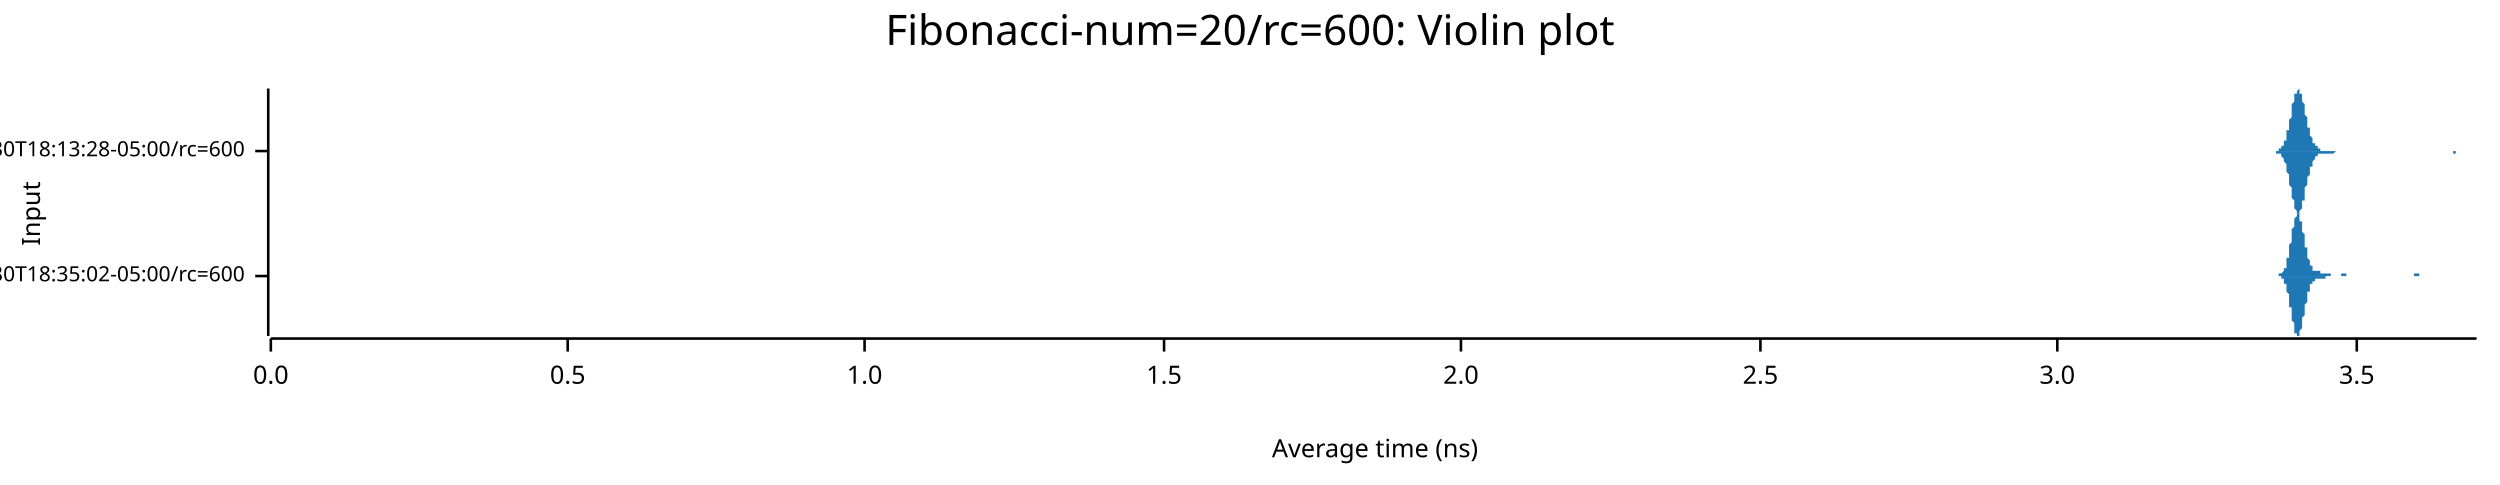
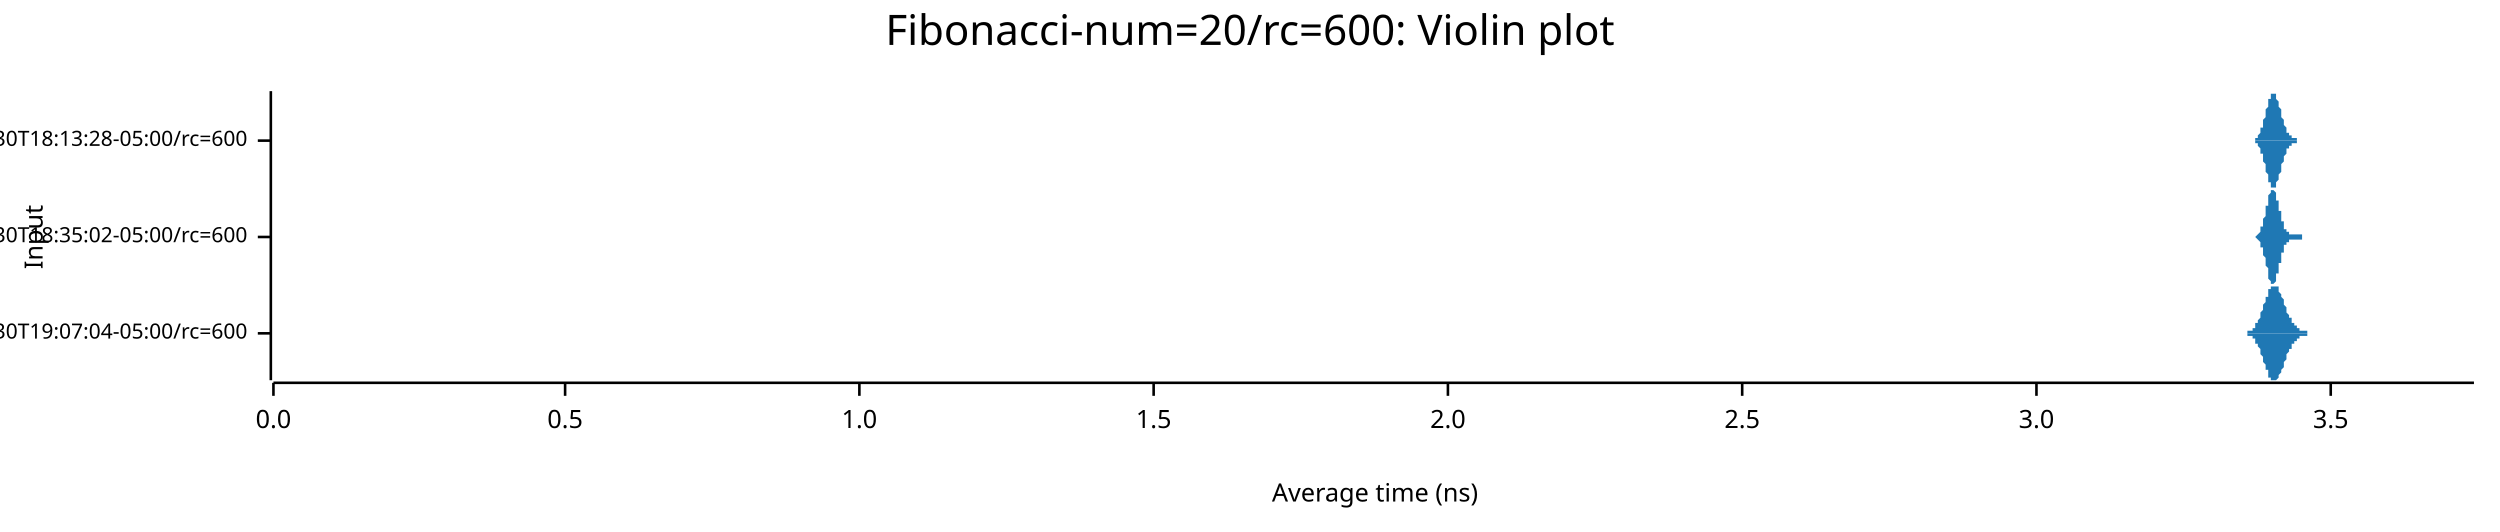
- <svg xmlns="http://www.w3.org/2000/svg" width="960" height="186" viewBox="0 0 960 186">
+ <svg xmlns="http://www.w3.org/2000/svg" width="960" height="204" viewBox="0 0 960 204">
  <text x="480" y="5" dy="0.76em" text-anchor="middle" font-family="sans-serif" font-size="16.129" opacity="1" fill="#000000">
Fibonacci-num=20/rc=600: Violin plot
</text>
-   <text x="8" y="82" dy="0.76em" text-anchor="middle" font-family="sans-serif" font-size="9.677" opacity="1" fill="#000000" transform="rotate(270, 8, 82)">
+   <text x="9" y="91" dy="0.76em" text-anchor="middle" font-family="sans-serif" font-size="9.677" opacity="1" fill="#000000" transform="rotate(270, 9, 91)">
Input
</text>
-   <text x="528" y="178" dy="-0.5ex" text-anchor="middle" font-family="sans-serif" font-size="9.677" opacity="1" fill="#000000">
+   <text x="528" y="195" dy="-0.5ex" text-anchor="middle" font-family="sans-serif" font-size="9.677" opacity="1" fill="#000000">
Average time (ns)
</text>
-   <polyline fill="none" opacity="1" stroke="#000000" stroke-width="1" points="103,34 103,129 " />
-   <text x="94" y="106" dy="0.5ex" text-anchor="end" font-family="sans-serif" font-size="8.065" opacity="1" fill="#000000">
+   <polyline fill="none" opacity="1" stroke="#000000" stroke-width="1" points="104,35 104,146 " />
+   <text x="95" y="128" dy="0.5ex" text-anchor="end" font-family="sans-serif" font-size="8.065" opacity="1" fill="#000000">
+ Fibonacci-num=20/28db40f-2024-01-30T19:07:04-05:00/rc=600
+ </text>
+   <polyline fill="none" opacity="1" stroke="#000000" stroke-width="1" points="99,128 104,128 " />
+   <text x="95" y="91" dy="0.5ex" text-anchor="end" font-family="sans-serif" font-size="8.065" opacity="1" fill="#000000">
Fibonacci-num=20/15afeae-2024-01-30T18:35:02-05:00/rc=600
</text>
-   <polyline fill="none" opacity="1" stroke="#000000" stroke-width="1" points="98,106 103,106 " />
-   <text x="94" y="58" dy="0.5ex" text-anchor="end" font-family="sans-serif" font-size="8.065" opacity="1" fill="#000000">
+   <polyline fill="none" opacity="1" stroke="#000000" stroke-width="1" points="99,91 104,91 " />
+   <text x="95" y="54" dy="0.5ex" text-anchor="end" font-family="sans-serif" font-size="8.065" opacity="1" fill="#000000">
Fibonacci-num=20/d8e8ea3-2024-01-30T18:13:28-05:00/rc=600
</text>
-   <polyline fill="none" opacity="1" stroke="#000000" stroke-width="1" points="98,58 103,58 " />
-   <polyline fill="none" opacity="1" stroke="#000000" stroke-width="1" points="104,130 951,130 " />
-   <text x="104" y="140" dy="0.76em" text-anchor="middle" font-family="sans-serif" font-size="9.677" opacity="1" fill="#000000">
+   <polyline fill="none" opacity="1" stroke="#000000" stroke-width="1" points="99,54 104,54 " />
+   <polyline fill="none" opacity="1" stroke="#000000" stroke-width="1" points="105,147 950,147 " />
+   <text x="105" y="157" dy="0.76em" text-anchor="middle" font-family="sans-serif" font-size="9.677" opacity="1" fill="#000000">
0.0
</text>
-   <polyline fill="none" opacity="1" stroke="#000000" stroke-width="1" points="104,130 104,135 " />
-   <text x="218" y="140" dy="0.76em" text-anchor="middle" font-family="sans-serif" font-size="9.677" opacity="1" fill="#000000">
+   <polyline fill="none" opacity="1" stroke="#000000" stroke-width="1" points="105,147 105,152 " />
+   <text x="217" y="157" dy="0.76em" text-anchor="middle" font-family="sans-serif" font-size="9.677" opacity="1" fill="#000000">
0.5
</text>
-   <polyline fill="none" opacity="1" stroke="#000000" stroke-width="1" points="218,130 218,135 " />
-   <text x="332" y="140" dy="0.76em" text-anchor="middle" font-family="sans-serif" font-size="9.677" opacity="1" fill="#000000">
+   <polyline fill="none" opacity="1" stroke="#000000" stroke-width="1" points="217,147 217,152 " />
+   <text x="330" y="157" dy="0.76em" text-anchor="middle" font-family="sans-serif" font-size="9.677" opacity="1" fill="#000000">
1.0
</text>
-   <polyline fill="none" opacity="1" stroke="#000000" stroke-width="1" points="332,130 332,135 " />
-   <text x="447" y="140" dy="0.76em" text-anchor="middle" font-family="sans-serif" font-size="9.677" opacity="1" fill="#000000">
+   <polyline fill="none" opacity="1" stroke="#000000" stroke-width="1" points="330,147 330,152 " />
+   <text x="443" y="157" dy="0.76em" text-anchor="middle" font-family="sans-serif" font-size="9.677" opacity="1" fill="#000000">
1.5
</text>
-   <polyline fill="none" opacity="1" stroke="#000000" stroke-width="1" points="447,130 447,135 " />
-   <text x="561" y="140" dy="0.76em" text-anchor="middle" font-family="sans-serif" font-size="9.677" opacity="1" fill="#000000">
+   <polyline fill="none" opacity="1" stroke="#000000" stroke-width="1" points="443,147 443,152 " />
+   <text x="556" y="157" dy="0.76em" text-anchor="middle" font-family="sans-serif" font-size="9.677" opacity="1" fill="#000000">
2.0
</text>
-   <polyline fill="none" opacity="1" stroke="#000000" stroke-width="1" points="561,130 561,135 " />
-   <text x="676" y="140" dy="0.76em" text-anchor="middle" font-family="sans-serif" font-size="9.677" opacity="1" fill="#000000">
+   <polyline fill="none" opacity="1" stroke="#000000" stroke-width="1" points="556,147 556,152 " />
+   <text x="669" y="157" dy="0.76em" text-anchor="middle" font-family="sans-serif" font-size="9.677" opacity="1" fill="#000000">
2.5
</text>
-   <polyline fill="none" opacity="1" stroke="#000000" stroke-width="1" points="676,130 676,135 " />
-   <text x="790" y="140" dy="0.76em" text-anchor="middle" font-family="sans-serif" font-size="9.677" opacity="1" fill="#000000">
+   <polyline fill="none" opacity="1" stroke="#000000" stroke-width="1" points="669,147 669,152 " />
+   <text x="782" y="157" dy="0.76em" text-anchor="middle" font-family="sans-serif" font-size="9.677" opacity="1" fill="#000000">
3.0
</text>
-   <polyline fill="none" opacity="1" stroke="#000000" stroke-width="1" points="790,130 790,135 " />
-   <text x="905" y="140" dy="0.76em" text-anchor="middle" font-family="sans-serif" font-size="9.677" opacity="1" fill="#000000">
+   <polyline fill="none" opacity="1" stroke="#000000" stroke-width="1" points="782,147 782,152 " />
+   <text x="895" y="157" dy="0.76em" text-anchor="middle" font-family="sans-serif" font-size="9.677" opacity="1" fill="#000000">
3.5
</text>
-   <polyline fill="none" opacity="1" stroke="#000000" stroke-width="1" points="905,130 905,135 " />
-   <polygon opacity="1" fill="#1F78B4" points="874,106 874,106 874,106 874,106 874,106 874,106 875,106 875,106 875,106 875,106 875,106 875,105 875,105 875,105 876,105 876,105 876,105 876,105 876,105 876,105 876,105 876,105 877,104 877,104 877,104 877,104 877,104 877,103 877,103 877,103 878,103 878,102 878,102 878,101 878,101 878,101 878,100 878,100 878,99 879,99 879,98 879,97 879,97 879,96 879,95 879,95 879,94 880,93 880,92 880,92 880,91 880,90 880,90 880,89 880,88 881,87 881,87 881,86 881,86 881,85 881,84 881,84 881,84 882,83 882,83 882,83 882,82 882,82 882,82 882,82 882,82 882,82 883,82 883,82 883,83 883,83 883,83 883,84 883,84 883,85 884,85 884,86 884,86 884,87 884,87 884,88 884,89 884,89 885,90 885,91 885,92 885,92 885,93 885,94 885,94 885,95 886,95 886,96 886,97 886,97 886,98 886,98 886,99 886,99 887,100 887,100 887,100 887,101 887,101 887,101 887,102 887,102 887,102 888,102 888,103 888,103 888,103 888,103 888,103 888,103 888,104 889,104 889,104 889,104 889,104 889,104 889,104 889,104 889,104 890,104 890,104 890,104 890,104 890,104 890,104 890,104 890,104 891,104 891,104 891,104 891,104 891,104 891,105 891,105 891,105 891,105 892,105 892,105 892,105 892,105 892,105 892,105 892,105 892,105 893,105 893,105 893,105 893,105 893,105 893,105 893,105 893,105 894,105 894,105 894,105 894,105 894,105 894,105 894,105 894,105 895,105 895,105 895,105 895,105 895,105 895,105 895,106 895,106 896,106 896,106 896,106 896,106 896,106 896,106 896,106 896,106 896,106 897,106 897,106 897,106 897,106 897,106 897,106 897,106 897,106 898,106 898,106 898,106 898,106 898,106 898,106 898,106 898,106 899,106 899,106 899,106 899,105 899,105 899,105 899,105 899,105 900,105 900,105 900,105 900,105 900,105 900,105 900,105 900,105 900,105 901,105 901,105 901,105 901,105 901,105 901,106 901,106 901,106 902,106 902,106 902,106 902,106 902,106 902,106 902,106 902,106 903,106 903,106 903,106 903,106 903,106 903,106 903,106 903,106 904,106 904,106 904,106 904,106 904,106 904,106 904,106 904,106 904,106 905,106 905,106 905,106 905,106 905,106 905,106 905,106 905,106 906,106 906,106 906,106 906,106 906,106 906,106 906,106 906,106 907,106 907,106 907,106 907,106 907,106 907,106 907,106 907,106 908,106 908,106 908,106 908,106 908,106 908,106 908,106 908,106 909,106 909,106 909,106 909,106 909,106 909,106 909,106 909,106 909,106 910,106 910,106 910,106 910,106 910,106 910,106 910,106 910,106 911,106 911,106 911,106 911,106 911,106 911,106 911,106 911,106 912,106 912,106 912,106 912,106 912,106 912,106 912,106 912,106 913,106 913,106 913,106 913,106 913,106 913,106 913,106 913,106 913,106 914,106 914,106 914,106 914,106 914,106 914,106 914,106 914,106 915,106 915,106 915,106 915,106 915,106 915,106 915,106 915,106 916,106 916,106 916,106 916,106 916,106 916,106 916,106 916,106 917,106 917,106 917,106 917,106 917,106 917,106 917,106 917,106 917,106 918,106 918,106 918,106 918,106 918,106 918,106 918,106 918,106 919,106 919,106 919,106 919,106 919,106 919,106 919,106 919,106 920,106 920,106 920,106 920,106 920,106 920,106 920,106 920,106 921,106 921,106 921,106 921,106 921,106 921,106 921,106 921,106 922,106 922,106 922,106 922,106 922,106 922,106 922,106 922,106 922,106 923,106 923,106 923,106 923,106 923,106 923,106 923,106 923,106 924,106 924,106 924,106 924,106 924,106 924,106 924,106 924,106 925,106 925,106 925,106 925,106 925,106 925,106 925,106 925,106 926,106 926,106 926,106 926,106 926,106 926,106 926,106 926,106 926,106 927,106 927,106 927,105 927,105 927,105 927,105 927,105 927,105 928,105 928,105 928,105 928,105 928,105 928,105 928,105 928,105 929,105 929,105 929,105 929,105 929,106 929,106 929,106 929,106 930,106 930,106 930,106 930,106 930,106 930,106 930,106 930,106 930,106 931,106 931,106 931,106 931,106 931,106 931,106 931,106 931,106 932,106 932,106 932,106 932,106 932,106 932,106 932,106 932,106 933,106 933,106 933,106 933,106 933,106 933,106 933,106 933,106 934,106 934,106 934,106 934,106 934,106 934,106 934,106 934,106 935,106 935,106 874,106 " />
-   <polygon opacity="1" fill="#1F78B4" points="874,106 874,106 874,106 874,106 874,106 874,106 875,106 875,106 875,106 875,106 875,106 875,106 875,106 875,106 876,106 876,106 876,106 876,106 876,106 876,107 876,107 876,107 877,107 877,107 877,107 877,108 877,108 877,108 877,108 877,109 878,109 878,109 878,110 878,110 878,110 878,111 878,111 878,112 878,112 879,113 879,114 879,114 879,115 879,115 879,116 879,117 879,118 880,118 880,119 880,120 880,121 880,121 880,122 880,123 880,123 881,124 881,125 881,125 881,126 881,127 881,127 881,128 881,128 882,128 882,129 882,129 882,129 882,129 882,129 882,129 882,129 882,129 883,129 883,129 883,129 883,129 883,128 883,128 883,127 883,127 884,126 884,126 884,125 884,125 884,124 884,123 884,123 884,122 885,121 885,121 885,120 885,119 885,119 885,118 885,117 885,117 886,116 886,115 886,115 886,114 886,114 886,113 886,113 886,112 887,112 887,111 887,111 887,111 887,110 887,110 887,110 887,110 887,109 888,109 888,109 888,109 888,108 888,108 888,108 888,108 888,108 889,108 889,108 889,108 889,108 889,108 889,107 889,107 889,107 890,107 890,107 890,107 890,107 890,107 890,107 890,107 890,107 891,107 891,107 891,107 891,107 891,107 891,107 891,107 891,107 891,107 892,107 892,107 892,107 892,107 892,107 892,107 892,107 892,107 893,107 893,107 893,107 893,107 893,106 893,106 893,106 893,106 894,106 894,106 894,106 894,106 894,106 894,106 894,106 894,106 895,106 895,106 895,106 895,106 895,106 895,106 895,106 895,106 896,106 896,106 896,106 896,106 896,106 896,106 896,106 896,106 896,106 897,106 897,106 897,106 897,106 897,106 897,106 897,106 897,106 898,106 898,106 898,106 898,106 898,106 898,106 898,106 898,106 899,106 899,106 899,106 899,106 899,106 899,106 899,106 899,106 900,106 900,106 900,106 900,106 900,106 900,106 900,106 900,106 900,106 901,106 901,106 901,106 901,106 901,106 901,106 901,106 901,106 902,106 902,106 902,106 902,106 902,106 902,106 902,106 902,106 903,106 903,106 903,106 903,106 903,106 903,106 903,106 903,106 904,106 904,106 904,106 904,106 904,106 904,106 904,106 904,106 904,106 905,106 905,106 905,106 905,106 905,106 905,106 905,106 905,106 906,106 906,106 906,106 906,106 906,106 906,106 906,106 906,106 907,106 907,106 907,106 907,106 907,106 907,106 907,106 907,106 908,106 908,106 908,106 908,106 908,106 908,106 908,106 908,106 909,106 909,106 909,106 909,106 909,106 909,106 909,106 909,106 909,106 910,106 910,106 910,106 910,106 910,106 910,106 910,106 910,106 911,106 911,106 911,106 911,106 911,106 911,106 911,106 911,106 912,106 912,106 912,106 912,106 912,106 912,106 912,106 912,106 913,106 913,106 913,106 913,106 913,106 913,106 913,106 913,106 913,106 914,106 914,106 914,106 914,106 914,106 914,106 914,106 914,106 915,106 915,106 915,106 915,106 915,106 915,106 915,106 915,106 916,106 916,106 916,106 916,106 916,106 916,106 916,106 916,106 917,106 917,106 917,106 917,106 917,106 917,106 917,106 917,106 917,106 918,106 918,106 918,106 918,106 918,106 918,106 918,106 918,106 919,106 919,106 919,106 919,106 919,106 919,106 919,106 919,106 920,106 920,106 920,106 920,106 920,106 920,106 920,106 920,106 921,106 921,106 921,106 921,106 921,106 921,106 921,106 921,106 922,106 922,106 922,106 922,106 922,106 922,106 922,106 922,106 922,106 923,106 923,106 923,106 923,106 923,106 923,106 923,106 923,106 924,106 924,106 924,106 924,106 924,106 924,106 924,106 924,106 925,106 925,106 925,106 925,106 925,106 925,106 925,106 925,106 926,106 926,106 926,106 926,106 926,106 926,106 926,106 926,106 926,106 927,106 927,106 927,106 927,106 927,106 927,106 927,106 927,106 928,106 928,106 928,106 928,106 928,106 928,106 928,106 928,106 929,106 929,106 929,106 929,106 929,106 929,106 929,106 929,106 930,106 930,106 930,106 930,106 930,106 930,106 930,106 930,106 930,106 931,106 931,106 931,106 931,106 931,106 931,106 931,106 931,106 932,106 932,106 932,106 932,106 932,106 932,106 932,106 932,106 933,106 933,106 933,106 933,106 933,106 933,106 933,106 933,106 934,106 934,106 934,106 934,106 934,106 934,106 934,106 934,106 935,106 935,106 874,106 " />
-   <polygon opacity="1" fill="#1F78B4" points="872,58 872,58 873,58 873,58 873,58 873,58 873,58 873,58 874,58 874,58 874,58 874,58 874,58 874,58 875,58 875,58 875,58 875,58 875,58 875,57 875,57 876,57 876,57 876,57 876,57 876,56 876,56 877,56 877,56 877,55 877,55 877,55 877,54 878,54 878,53 878,53 878,52 878,52 878,51 878,50 879,50 879,49 879,48 879,47 879,47 879,46 880,45 880,44 880,43 880,42 880,42 880,41 880,40 881,39 881,39 881,38 881,37 881,37 881,36 882,36 882,35 882,35 882,35 882,35 882,35 883,34 883,35 883,35 883,35 883,35 883,35 883,36 884,36 884,37 884,37 884,38 884,38 884,39 885,40 885,41 885,41 885,42 885,43 885,44 885,44 886,45 886,46 886,47 886,47 886,48 886,49 887,49 887,50 887,51 887,51 887,52 887,52 888,53 888,53 888,53 888,54 888,54 888,55 888,55 889,55 889,55 889,56 889,56 889,56 889,56 890,56 890,57 890,57 890,57 890,57 890,57 891,57 891,57 891,57 891,57 891,57 891,58 891,58 892,58 892,58 892,58 892,58 892,58 892,58 893,58 893,58 893,58 893,58 893,58 893,58 893,58 894,58 894,58 894,58 894,58 894,58 894,58 895,58 895,58 895,58 895,58 895,58 895,58 896,58 896,58 896,58 896,58 896,58 896,58 896,58 897,58 897,58 897,58 897,58 897,58 897,58 898,58 898,58 898,58 898,58 898,58 898,58 898,58 899,58 899,58 899,58 899,58 899,58 899,58 900,58 900,58 900,58 900,58 900,58 900,58 901,58 901,58 901,58 901,58 901,58 901,58 901,58 902,58 902,58 902,58 902,58 902,58 902,58 903,58 903,58 903,58 903,58 903,58 903,58 904,58 904,58 904,58 904,58 904,58 904,58 904,58 905,58 905,58 905,58 905,58 905,58 905,58 906,58 906,58 906,58 906,58 906,58 906,58 906,58 907,58 907,58 907,58 907,58 907,58 907,58 908,58 908,58 908,58 908,58 908,58 908,58 909,58 909,58 909,58 909,58 909,58 909,58 909,58 910,58 910,58 910,58 910,58 910,58 910,58 911,58 911,58 911,58 911,58 911,58 911,58 911,58 912,58 912,58 912,58 912,58 912,58 912,58 913,58 913,58 913,58 913,58 913,58 913,58 914,58 914,58 914,58 914,58 914,58 914,58 914,58 915,58 915,58 915,58 915,58 915,58 915,58 916,58 916,58 916,58 916,58 916,58 916,58 917,58 917,58 917,58 917,58 917,58 917,58 917,58 918,58 918,58 918,58 918,58 918,58 918,58 919,58 919,58 919,58 919,58 919,58 919,58 919,58 920,58 920,58 920,58 920,58 920,58 920,58 921,58 921,58 921,58 921,58 921,58 921,58 922,58 922,58 922,58 922,58 922,58 922,58 922,58 923,58 923,58 923,58 923,58 923,58 923,58 924,58 924,58 924,58 924,58 924,58 924,58 924,58 925,58 925,58 925,58 925,58 925,58 925,58 926,58 926,58 926,58 926,58 926,58 926,58 927,58 927,58 927,58 927,58 927,58 927,58 927,58 928,58 928,58 928,58 928,58 928,58 928,58 929,58 929,58 929,58 929,58 929,58 929,58 930,58 930,58 930,58 930,58 930,58 930,58 930,58 931,58 931,58 931,58 931,58 931,58 931,58 932,58 932,58 932,58 932,58 932,58 932,58 932,58 933,58 933,58 933,58 933,58 933,58 933,58 934,58 934,58 934,58 934,58 934,58 934,58 935,58 935,58 935,58 935,58 935,58 935,58 935,58 936,58 936,58 936,58 936,58 936,58 936,58 937,58 937,58 937,58 937,58 937,58 937,58 938,58 938,58 938,58 938,58 938,58 938,58 938,58 939,58 939,58 939,58 939,58 939,58 939,58 940,58 940,58 940,58 940,58 940,58 940,58 940,58 941,58 941,58 941,58 941,58 941,58 941,58 942,58 942,58 942,58 942,58 942,58 942,58 943,58 943,58 943,58 943,58 943,58 943,58 943,58 944,58 944,58 944,58 944,58 944,58 944,58 945,58 945,58 945,58 945,58 945,58 945,58 945,58 946,58 946,58 946,58 946,58 946,58 946,58 947,58 947,58 947,58 947,58 947,58 947,58 948,58 948,58 948,58 948,58 948,58 948,58 948,58 949,58 949,58 949,58 949,58 949,58 949,58 950,58 950,58 950,58 950,58 950,58 950,58 951,58 951,58 872,58 " />
-   <polygon opacity="1" fill="#1F78B4" points="872,58 872,58 873,58 873,58 873,58 873,58 873,58 873,58 874,58 874,58 874,58 874,58 874,58 874,59 875,59 875,59 875,59 875,59 875,59 875,59 875,59 876,59 876,59 876,60 876,60 876,60 876,60 877,61 877,61 877,61 877,62 877,62 877,62 878,63 878,63 878,64 878,64 878,65 878,66 878,66 879,67 879,68 879,68 879,69 879,70 879,71 880,72 880,72 880,73 880,74 880,75 880,76 880,76 881,77 881,78 881,79 881,79 881,80 881,80 882,81 882,81 882,81 882,82 882,82 882,82 883,82 883,82 883,82 883,82 883,81 883,81 883,81 884,80 884,80 884,79 884,79 884,78 884,77 885,77 885,76 885,75 885,74 885,74 885,73 885,72 886,71 886,71 886,70 886,69 886,69 886,68 887,67 887,67 887,66 887,65 887,65 887,64 888,64 888,63 888,63 888,63 888,62 888,62 888,62 889,61 889,61 889,61 889,61 889,60 889,60 890,60 890,60 890,60 890,60 890,60 890,59 891,59 891,59 891,59 891,59 891,59 891,59 891,59 892,59 892,59 892,59 892,59 892,59 892,59 893,59 893,59 893,59 893,59 893,59 893,59 893,59 894,59 894,59 894,59 894,59 894,59 894,59 895,59 895,59 895,59 895,59 895,59 895,59 896,59 896,59 896,59 896,59 896,59 896,59 896,59 897,58 897,58 897,58 897,58 897,58 897,58 898,58 898,58 898,58 898,58 898,58 898,58 898,58 899,58 899,58 899,58 899,58 899,58 899,58 900,58 900,58 900,58 900,58 900,58 900,58 901,58 901,58 901,58 901,58 901,58 901,58 901,58 902,58 902,58 902,58 902,58 902,58 902,58 903,58 903,58 903,58 903,58 903,58 903,58 904,58 904,58 904,58 904,58 904,58 904,58 904,58 905,58 905,58 905,58 905,58 905,58 905,58 906,58 906,58 906,58 906,58 906,58 906,58 906,58 907,58 907,58 907,58 907,58 907,58 907,58 908,58 908,58 908,58 908,58 908,58 908,58 909,58 909,58 909,58 909,58 909,58 909,58 909,58 910,58 910,58 910,58 910,58 910,58 910,58 911,58 911,58 911,58 911,58 911,58 911,58 911,58 912,58 912,58 912,58 912,58 912,58 912,58 913,58 913,58 913,58 913,58 913,58 913,58 914,58 914,58 914,58 914,58 914,58 914,58 914,58 915,58 915,58 915,58 915,58 915,58 915,58 916,58 916,58 916,58 916,58 916,58 916,58 917,58 917,58 917,58 917,58 917,58 917,58 917,58 918,58 918,58 918,58 918,58 918,58 918,58 919,58 919,58 919,58 919,58 919,58 919,58 919,58 920,58 920,58 920,58 920,58 920,58 920,58 921,58 921,58 921,58 921,58 921,58 921,58 922,58 922,58 922,58 922,58 922,58 922,58 922,58 923,58 923,58 923,58 923,58 923,58 923,58 924,58 924,58 924,58 924,58 924,58 924,58 924,58 925,58 925,58 925,58 925,58 925,58 925,58 926,58 926,58 926,58 926,58 926,58 926,58 927,58 927,58 927,58 927,58 927,58 927,58 927,58 928,58 928,58 928,58 928,58 928,58 928,58 929,58 929,58 929,58 929,58 929,58 929,58 930,58 930,58 930,58 930,58 930,58 930,58 930,58 931,58 931,58 931,58 931,58 931,58 931,58 932,58 932,58 932,58 932,58 932,58 932,58 932,58 933,58 933,58 933,58 933,58 933,58 933,58 934,58 934,58 934,58 934,58 934,58 934,58 935,58 935,58 935,58 935,58 935,58 935,58 935,58 936,58 936,58 936,58 936,58 936,58 936,58 937,58 937,58 937,58 937,58 937,58 937,58 938,58 938,58 938,58 938,58 938,58 938,58 938,58 939,58 939,58 939,58 939,58 939,58 939,58 940,58 940,58 940,58 940,58 940,58 940,58 940,58 941,58 941,58 941,58 941,58 941,58 941,58 942,58 942,58 942,59 942,59 942,59 942,59 943,59 943,59 943,59 943,59 943,59 943,59 943,58 944,58 944,58 944,58 944,58 944,58 944,58 945,58 945,58 945,58 945,58 945,58 945,58 945,58 946,58 946,58 946,58 946,58 946,58 946,58 947,58 947,58 947,58 947,58 947,58 947,58 948,58 948,58 948,58 948,58 948,58 948,58 948,58 949,58 949,58 949,58 949,58 949,58 949,58 950,58 950,58 950,58 950,58 950,58 950,58 951,58 951,58 872,58 " />
+   <polyline fill="none" opacity="1" stroke="#000000" stroke-width="1" points="895,147 895,152 " />
+   <polygon opacity="1" fill="#1F78B4" points="860,128 860,128 860,128 860,128 861,128 861,128 861,128 861,128 861,128 861,128 862,128 862,128 862,128 862,128 862,128 862,128 863,128 863,128 863,128 863,127 863,127 864,127 864,127 864,127 864,127 864,127 864,127 865,127 865,127 865,126 865,126 865,126 866,126 866,125 866,125 866,125 866,125 866,124 867,124 867,124 867,123 867,123 867,123 868,122 868,122 868,121 868,121 868,120 868,120 869,119 869,119 869,118 869,118 869,117 869,117 870,116 870,116 870,115 870,115 870,114 871,114 871,113 871,113 871,112 871,112 871,111 872,111 872,111 872,110 872,110 872,110 873,110 873,110 873,110 873,110 873,109 873,110 874,110 874,110 874,110 874,110 874,110 875,110 875,111 875,111 875,111 875,112 875,112 876,113 876,113 876,113 876,114 876,114 877,115 877,115 877,116 877,116 877,117 877,117 878,118 878,118 878,119 878,119 878,120 878,120 879,121 879,121 879,121 879,122 879,122 880,122 880,123 880,123 880,123 880,124 880,124 881,124 881,124 881,125 881,125 881,125 882,125 882,126 882,126 882,126 882,126 882,126 883,126 883,126 883,126 883,127 883,127 884,127 884,127 884,127 884,127 884,127 884,127 885,127 885,127 885,127 885,127 885,127 885,127 886,127 886,128 886,128 886,128 886,128 887,128 887,128 887,128 887,128 887,128 887,128 888,128 888,128 888,128 888,128 888,128 889,128 889,128 889,128 889,128 889,128 889,128 890,128 890,128 890,128 890,128 890,128 891,128 891,128 891,128 891,128 891,128 891,128 892,128 892,128 892,128 892,128 892,128 893,128 893,128 893,128 893,128 893,128 893,128 894,128 894,128 894,128 894,128 894,128 894,128 895,128 895,128 895,128 895,128 895,128 896,128 896,128 896,128 896,128 896,128 896,128 897,128 897,128 897,128 897,128 897,128 898,128 898,128 898,128 898,128 898,128 898,128 899,128 899,128 899,128 899,128 899,128 900,128 900,128 900,128 900,128 900,128 900,128 901,128 901,128 901,128 901,128 901,128 901,128 902,128 902,128 902,128 902,128 902,128 903,128 903,128 903,128 903,128 903,128 903,128 904,128 904,128 904,128 904,128 904,128 905,128 905,128 905,128 905,128 905,128 905,128 906,128 906,128 906,128 906,128 906,128 907,128 907,128 907,128 907,128 907,128 907,128 908,128 908,128 908,128 908,128 908,128 909,128 909,128 909,128 909,128 909,128 909,128 910,128 910,128 910,128 910,128 910,128 910,128 911,128 911,128 911,128 911,128 911,128 912,128 912,128 912,128 912,128 912,128 912,128 913,128 913,128 913,128 913,128 913,128 914,128 914,128 914,128 914,128 914,128 914,128 915,128 915,128 915,128 915,128 915,128 916,128 916,128 916,128 916,128 916,128 916,128 917,128 917,128 917,128 917,128 917,128 918,128 918,128 918,128 918,128 918,128 918,128 919,128 919,128 919,128 919,128 919,128 919,128 920,128 920,128 920,128 920,128 920,128 921,128 921,128 921,128 921,128 921,128 921,128 922,128 922,128 922,128 922,128 922,128 923,128 923,128 923,128 923,128 923,128 923,128 924,128 924,128 924,128 924,128 924,128 925,128 925,128 925,128 925,128 925,128 925,128 926,128 926,128 926,128 926,128 926,128 926,128 927,128 927,128 927,128 927,128 927,128 928,128 928,128 928,128 928,128 928,128 928,128 929,128 929,128 929,128 929,128 929,128 930,128 930,128 930,128 930,128 930,128 930,128 931,128 931,128 931,128 931,128 931,128 932,128 932,128 932,128 932,128 932,128 932,128 933,128 933,128 933,128 933,128 933,128 934,128 934,128 934,128 934,128 934,128 934,128 935,128 935,128 935,128 935,128 935,128 935,128 936,128 936,128 936,128 936,128 936,128 937,128 937,128 937,128 937,128 937,128 937,128 938,128 938,128 938,128 938,128 938,128 939,128 939,128 939,128 939,128 939,128 939,128 940,128 940,128 940,128 940,128 940,128 941,128 941,128 941,128 941,128 941,128 941,128 942,128 942,128 942,128 942,128 942,128 942,128 943,128 943,128 943,128 943,128 943,128 944,128 944,128 944,128 944,128 944,128 944,128 945,128 945,128 945,128 945,128 945,128 946,128 946,128 946,128 946,128 946,128 946,128 947,128 947,128 947,128 947,128 947,128 948,128 948,128 948,128 948,128 948,128 948,128 949,128 949,128 949,128 949,128 949,128 950,128 950,128 860,128 " />
+   <polygon opacity="1" fill="#1F78B4" points="860,128 860,128 860,128 860,128 861,128 861,128 861,128 861,128 861,128 861,128 862,128 862,128 862,128 862,128 862,128 862,128 863,128 863,128 863,128 863,129 863,129 864,129 864,129 864,129 864,129 864,129 864,129 865,129 865,129 865,130 865,130 865,130 866,130 866,130 866,131 866,131 866,131 866,132 867,132 867,132 867,133 867,133 867,133 868,134 868,134 868,135 868,135 868,136 868,136 869,137 869,137 869,138 869,138 869,139 869,139 870,140 870,140 870,141 870,141 870,142 871,142 871,143 871,143 871,144 871,144 871,145 872,145 872,145 872,146 872,146 872,146 873,146 873,146 873,146 873,146 873,146 873,146 874,146 874,146 874,146 874,146 874,146 875,145 875,145 875,145 875,145 875,144 875,144 876,143 876,143 876,143 876,142 876,142 877,141 877,141 877,140 877,140 877,139 877,139 878,138 878,138 878,137 878,137 878,136 878,136 879,135 879,135 879,135 879,134 879,134 880,134 880,133 880,133 880,133 880,132 880,132 881,132 881,132 881,131 881,131 881,131 882,131 882,130 882,130 882,130 882,130 882,130 883,130 883,130 883,130 883,129 883,129 884,129 884,129 884,129 884,129 884,129 884,129 885,129 885,129 885,129 885,129 885,129 885,129 886,129 886,128 886,128 886,128 886,128 887,128 887,128 887,128 887,128 887,128 887,128 888,128 888,128 888,128 888,128 888,128 889,128 889,128 889,128 889,128 889,128 889,128 890,128 890,128 890,128 890,128 890,128 891,128 891,128 891,128 891,128 891,128 891,128 892,128 892,128 892,128 892,128 892,128 893,128 893,128 893,128 893,128 893,128 893,128 894,128 894,128 894,128 894,128 894,128 894,128 895,128 895,128 895,128 895,128 895,128 896,128 896,128 896,128 896,128 896,128 896,128 897,128 897,128 897,128 897,128 897,128 898,128 898,128 898,128 898,128 898,128 898,128 899,128 899,128 899,128 899,128 899,128 900,128 900,128 900,128 900,128 900,128 900,128 901,128 901,128 901,128 901,128 901,128 901,128 902,128 902,128 902,128 902,128 902,128 903,128 903,128 903,128 903,128 903,128 903,128 904,128 904,128 904,128 904,128 904,128 905,128 905,128 905,128 905,128 905,128 905,128 906,128 906,128 906,128 906,128 906,128 907,128 907,128 907,128 907,128 907,128 907,128 908,128 908,128 908,128 908,128 908,128 909,128 909,128 909,128 909,128 909,128 909,128 910,128 910,128 910,128 910,128 910,128 910,128 911,128 911,128 911,128 911,128 911,128 912,128 912,128 912,128 912,128 912,128 912,128 913,128 913,128 913,128 913,128 913,128 914,128 914,128 914,128 914,128 914,128 914,128 915,128 915,128 915,128 915,128 915,128 916,128 916,128 916,128 916,128 916,128 916,128 917,128 917,128 917,128 917,128 917,128 918,128 918,128 918,128 918,128 918,128 918,128 919,128 919,128 919,128 919,128 919,128 919,128 920,128 920,128 920,128 920,128 920,128 921,128 921,128 921,128 921,128 921,128 921,128 922,128 922,128 922,128 922,128 922,128 923,128 923,128 923,128 923,128 923,128 923,128 924,128 924,128 924,128 924,128 924,128 925,128 925,128 925,128 925,128 925,128 925,128 926,128 926,128 926,128 926,128 926,128 926,128 927,128 927,128 927,128 927,128 927,128 928,128 928,128 928,128 928,128 928,128 928,128 929,128 929,128 929,128 929,128 929,128 930,128 930,128 930,128 930,128 930,128 930,128 931,128 931,128 931,128 931,128 931,128 932,128 932,128 932,128 932,128 932,128 932,128 933,128 933,128 933,128 933,128 933,128 934,128 934,128 934,128 934,128 934,128 934,128 935,128 935,128 935,128 935,128 935,128 935,128 936,128 936,128 936,128 936,128 936,128 937,128 937,128 937,128 937,128 937,128 937,128 938,128 938,128 938,128 938,128 938,128 939,128 939,128 939,128 939,128 939,128 939,128 940,128 940,128 940,128 940,128 940,128 941,128 941,128 941,128 941,128 941,128 941,128 942,128 942,128 942,128 942,128 942,128 942,128 943,128 943,128 943,128 943,128 943,128 944,128 944,128 944,128 944,128 944,128 944,128 945,128 945,128 945,128 945,128 945,128 946,128 946,128 946,128 946,128 946,128 946,128 947,128 947,128 947,128 947,128 947,128 948,128 948,128 948,128 948,128 948,128 948,128 949,128 949,128 949,128 949,128 949,128 950,128 950,128 860,128 " />
+   <polygon opacity="1" fill="#1F78B4" points="864,91 865,91 865,91 865,91 865,91 865,91 865,91 865,91 865,91 865,91 866,91 866,91 866,91 866,91 866,91 866,91 866,91 866,91 867,90 867,90 867,90 867,90 867,90 867,90 867,90 867,90 868,89 868,89 868,89 868,89 868,89 868,88 868,88 868,88 868,87 869,87 869,87 869,86 869,86 869,85 869,85 869,84 869,84 870,83 870,83 870,82 870,82 870,81 870,81 870,80 870,79 871,79 871,78 871,78 871,77 871,77 871,76 871,76 871,75 871,75 872,74 872,74 872,74 872,73 872,73 872,73 872,73 872,73 873,73 873,72 873,73 873,73 873,73 873,73 873,73 873,73 874,74 874,74 874,74 874,75 874,75 874,75 874,76 874,76 874,77 875,77 875,78 875,78 875,79 875,79 875,80 875,80 875,81 876,81 876,82 876,82 876,83 876,83 876,84 876,84 876,85 877,85 877,86 877,86 877,86 877,87 877,87 877,87 877,87 877,88 878,88 878,88 878,88 878,88 878,89 878,89 878,89 878,89 879,89 879,89 879,89 879,89 879,89 879,89 879,90 879,90 879,90 880,90 880,90 880,90 880,90 880,90 880,90 880,90 880,90 881,90 881,90 881,90 881,90 881,90 881,90 881,90 881,90 882,90 882,90 882,90 882,90 882,90 882,90 882,90 882,90 882,90 883,90 883,90 883,90 883,90 883,90 883,90 883,90 883,90 884,90 884,91 884,91 884,91 884,91 884,91 884,91 884,91 885,91 885,91 885,91 885,91 885,91 885,91 885,91 885,91 885,91 886,91 886,91 886,91 886,91 886,91 886,91 886,91 886,91 887,91 887,91 887,91 887,91 887,91 887,91 887,91 887,91 888,91 888,91 888,91 888,91 888,91 888,91 888,91 888,91 888,91 889,91 889,91 889,91 889,91 889,91 889,91 889,91 889,91 890,91 890,91 890,91 890,91 890,91 890,91 890,91 890,91 891,91 891,91 891,91 891,91 891,91 891,91 891,91 891,91 891,91 892,91 892,91 892,91 892,91 892,91 892,91 892,91 892,91 893,91 893,91 893,91 893,91 893,91 893,91 893,91 893,91 894,91 894,91 894,91 894,91 894,91 894,91 894,91 894,91 894,91 895,91 895,91 895,91 895,91 895,91 895,91 895,91 895,91 896,91 896,91 896,91 896,91 896,91 896,91 896,91 896,91 897,91 897,91 897,91 897,91 897,91 897,91 897,91 897,91 897,91 898,91 898,91 898,91 898,91 898,91 898,91 898,91 898,91 899,91 899,91 899,91 899,91 899,91 899,91 899,91 899,91 900,91 900,91 900,91 900,91 900,91 900,91 900,91 900,91 900,91 901,91 901,91 901,91 901,91 901,91 901,91 901,91 901,91 902,91 902,91 902,91 902,91 902,91 902,91 902,91 902,91 903,91 903,91 903,91 903,91 903,91 903,91 903,91 903,91 903,91 904,91 904,91 904,91 904,91 904,91 904,91 904,91 904,91 905,91 905,91 905,91 905,91 905,91 905,91 905,91 905,91 906,91 906,91 906,91 906,91 906,91 906,91 906,91 906,91 906,91 907,91 907,91 907,91 907,91 907,91 907,91 907,91 907,91 908,91 908,91 908,91 908,91 908,91 908,91 908,91 908,91 909,91 909,91 909,91 909,91 909,91 909,91 909,91 909,91 909,91 910,91 910,91 910,91 910,91 910,91 910,91 910,91 910,91 911,91 911,91 911,91 911,91 911,91 911,91 911,91 911,91 912,91 912,91 912,91 912,91 912,91 912,91 912,91 912,91 912,91 913,91 913,91 913,91 913,91 913,91 913,91 913,91 913,91 914,91 914,91 914,91 914,91 914,91 914,91 914,91 914,91 914,91 915,91 915,91 915,91 915,91 915,91 915,91 915,91 915,91 916,91 916,91 916,91 916,91 916,91 916,91 916,91 916,91 917,91 917,91 917,91 917,91 917,91 917,91 917,91 917,91 917,91 918,91 918,91 918,91 918,91 918,91 918,91 918,91 918,91 919,91 919,91 919,91 919,91 919,91 919,91 919,91 919,91 920,91 920,91 920,91 920,91 920,91 920,91 920,91 920,91 920,91 921,91 921,91 921,91 921,91 921,91 921,91 921,91 921,91 922,91 922,91 922,91 922,91 922,91 922,91 922,91 922,91 923,91 923,91 923,91 923,91 923,91 923,91 923,91 923,91 923,91 924,91 924,91 924,91 924,91 924,91 924,91 924,91 864,91 " />
+   <polygon opacity="1" fill="#1F78B4" points="864,91 865,91 865,91 865,91 865,91 865,91 865,91 865,91 865,91 865,91 866,91 866,91 866,91 866,91 866,91 866,91 866,91 866,91 867,92 867,92 867,92 867,92 867,92 867,92 867,92 867,92 868,93 868,93 868,93 868,93 868,93 868,94 868,94 868,94 868,95 869,95 869,95 869,96 869,96 869,97 869,97 869,98 869,98 870,99 870,99 870,100 870,100 870,101 870,101 870,102 870,102 871,103 871,104 871,104 871,105 871,105 871,106 871,106 871,107 871,107 872,108 872,108 872,108 872,109 872,109 872,109 872,109 872,109 873,109 873,109 873,109 873,109 873,109 873,109 873,109 873,109 874,108 874,108 874,108 874,107 874,107 874,107 874,106 874,106 874,105 875,105 875,104 875,104 875,103 875,103 875,102 875,102 875,101 876,101 876,100 876,100 876,99 876,99 876,98 876,98 876,97 877,97 877,96 877,96 877,96 877,95 877,95 877,95 877,95 877,94 878,94 878,94 878,94 878,94 878,93 878,93 878,93 878,93 879,93 879,93 879,93 879,93 879,93 879,93 879,92 879,92 879,92 880,92 880,92 880,92 880,92 880,92 880,92 880,92 880,92 881,92 881,92 881,92 881,92 881,92 881,92 881,92 881,92 882,92 882,92 882,92 882,92 882,92 882,92 882,92 882,92 882,92 883,92 883,92 883,92 883,92 883,92 883,92 883,92 883,92 884,92 884,91 884,91 884,91 884,91 884,91 884,91 884,91 885,91 885,91 885,91 885,91 885,91 885,91 885,91 885,91 885,91 886,91 886,91 886,91 886,91 886,91 886,91 886,91 886,91 887,91 887,91 887,91 887,91 887,91 887,91 887,91 887,91 888,91 888,91 888,91 888,91 888,91 888,91 888,91 888,91 888,91 889,91 889,91 889,91 889,91 889,91 889,91 889,91 889,91 890,91 890,91 890,91 890,91 890,91 890,91 890,91 890,91 891,91 891,91 891,91 891,91 891,91 891,91 891,91 891,91 891,91 892,91 892,91 892,91 892,91 892,91 892,91 892,91 892,91 893,91 893,91 893,91 893,91 893,91 893,91 893,91 893,91 894,91 894,91 894,91 894,91 894,91 894,91 894,91 894,91 894,91 895,91 895,91 895,91 895,91 895,91 895,91 895,91 895,91 896,91 896,91 896,91 896,91 896,91 896,91 896,91 896,91 897,91 897,91 897,91 897,91 897,91 897,91 897,91 897,91 897,91 898,91 898,91 898,91 898,91 898,91 898,91 898,91 898,91 899,91 899,91 899,91 899,91 899,91 899,91 899,91 899,91 900,91 900,91 900,91 900,91 900,91 900,91 900,91 900,91 900,91 901,91 901,91 901,91 901,91 901,91 901,91 901,91 901,91 902,91 902,91 902,91 902,91 902,91 902,91 902,91 902,91 903,91 903,91 903,91 903,91 903,91 903,91 903,91 903,91 903,91 904,91 904,91 904,91 904,91 904,91 904,91 904,91 904,91 905,91 905,91 905,91 905,91 905,91 905,91 905,91 905,91 906,91 906,91 906,91 906,91 906,91 906,91 906,91 906,91 906,91 907,91 907,91 907,91 907,91 907,91 907,91 907,91 907,91 908,91 908,91 908,91 908,91 908,91 908,91 908,91 908,91 909,91 909,91 909,91 909,91 909,91 909,91 909,91 909,91 909,91 910,91 910,91 910,91 910,91 910,91 910,91 910,91 910,91 911,91 911,91 911,91 911,91 911,91 911,91 911,91 911,91 912,91 912,91 912,91 912,91 912,91 912,91 912,91 912,91 912,91 913,91 913,91 913,91 913,91 913,91 913,91 913,91 913,91 914,91 914,91 914,91 914,91 914,91 914,91 914,91 914,91 914,91 915,91 915,91 915,91 915,91 915,91 915,91 915,91 915,91 916,91 916,91 916,91 916,91 916,91 916,91 916,91 916,91 917,91 917,91 917,91 917,91 917,91 917,91 917,91 917,91 917,91 918,91 918,91 918,91 918,91 918,91 918,91 918,91 918,91 919,91 919,91 919,91 919,91 919,91 919,91 919,91 919,91 920,91 920,91 920,91 920,91 920,91 920,91 920,91 920,91 920,91 921,91 921,91 921,91 921,91 921,91 921,91 921,91 921,91 922,91 922,91 922,91 922,91 922,91 922,91 922,91 922,91 923,91 923,91 923,91 923,91 923,91 923,91 923,91 923,91 923,91 924,91 924,91 924,91 924,91 924,91 924,91 924,91 864,91 " />
+   <polygon opacity="1" fill="#1F78B4" points="863,54 863,54 863,54 863,54 864,54 864,54 864,54 864,54 864,54 864,54 864,54 865,54 865,54 865,54 865,54 865,54 865,54 866,54 866,53 866,53 866,53 866,53 866,53 866,53 867,53 867,53 867,52 867,52 867,52 867,52 868,51 868,51 868,51 868,50 868,50 868,50 868,49 869,49 869,48 869,48 869,47 869,47 869,46 870,45 870,45 870,44 870,44 870,43 870,42 870,42 871,41 871,40 871,40 871,39 871,39 871,38 872,38 872,37 872,37 872,37 872,36 872,36 872,36 873,36 873,36 873,35 873,36 873,36 873,36 874,36 874,36 874,36 874,37 874,37 874,38 874,38 875,39 875,39 875,40 875,40 875,41 875,41 876,42 876,43 876,43 876,44 876,44 876,45 876,45 877,46 877,47 877,47 877,48 877,48 877,48 878,49 878,49 878,50 878,50 878,50 878,51 878,51 879,51 879,51 879,52 879,52 879,52 879,52 880,52 880,52 880,53 880,53 880,53 880,53 881,53 881,53 881,53 881,53 881,53 881,53 881,53 882,53 882,53 882,53 882,54 882,54 882,54 883,54 883,54 883,54 883,54 883,54 883,54 883,54 884,54 884,54 884,54 884,54 884,54 884,54 885,54 885,54 885,54 885,54 885,54 885,54 885,54 886,54 886,54 886,54 886,54 886,54 886,54 887,54 887,54 887,54 887,54 887,54 887,54 887,54 888,54 888,54 888,54 888,54 888,54 888,54 889,54 889,54 889,54 889,54 889,54 889,54 889,54 890,54 890,54 890,54 890,54 890,54 890,54 891,54 891,54 891,54 891,54 891,54 891,54 891,54 892,54 892,54 892,54 892,54 892,54 892,54 893,54 893,54 893,54 893,54 893,54 893,54 893,54 894,54 894,54 894,54 894,54 894,54 894,54 895,54 895,54 895,54 895,54 895,54 895,54 895,54 896,54 896,54 896,54 896,54 896,54 896,54 897,54 897,54 897,54 897,54 897,54 897,54 897,54 898,54 898,54 898,54 898,54 898,54 898,54 899,54 899,54 899,54 899,54 899,54 899,54 900,54 900,54 900,54 900,54 900,54 900,54 900,54 901,54 901,54 901,54 901,54 901,54 901,54 902,54 902,54 902,54 902,54 902,54 902,54 902,54 903,54 903,54 903,54 903,54 903,54 903,54 904,54 904,54 904,54 904,54 904,54 904,54 904,54 905,54 905,54 905,54 905,54 905,54 905,54 906,54 906,54 906,54 906,54 906,54 906,54 906,54 907,54 907,54 907,54 907,54 907,54 907,54 908,54 908,54 908,54 908,54 908,54 908,54 908,54 909,54 909,54 909,54 909,54 909,54 909,54 910,54 910,54 910,54 910,54 910,54 910,54 910,54 911,54 911,54 911,54 911,54 911,54 911,54 912,54 912,54 912,54 912,54 912,54 912,54 912,54 913,54 913,54 913,54 913,54 913,54 913,54 914,54 914,54 914,54 914,54 914,54 914,54 914,54 915,54 915,54 915,54 915,54 915,54 915,54 916,54 916,54 916,54 916,54 916,54 916,54 917,54 917,54 917,54 917,54 917,54 917,54 917,54 918,54 918,54 918,54 918,54 918,54 918,54 919,54 919,54 919,54 919,54 919,54 919,54 919,54 920,54 920,54 920,54 920,54 920,54 920,54 921,54 921,54 921,54 921,54 921,54 921,54 921,54 922,54 922,54 922,54 922,54 922,54 922,54 923,54 923,54 923,54 923,54 923,54 923,54 923,54 924,54 924,54 924,54 924,54 924,54 924,54 925,54 925,54 925,54 925,54 925,54 925,54 925,54 926,54 926,54 926,54 926,54 926,54 926,54 927,54 927,54 927,54 927,54 927,54 927,54 927,54 928,54 928,54 928,54 928,54 928,54 928,54 929,54 929,54 929,54 929,54 929,54 929,54 929,54 930,54 930,54 930,54 930,54 930,54 930,54 931,54 931,54 931,54 931,54 931,54 931,54 931,54 932,54 932,54 932,54 932,54 932,54 932,54 933,54 933,54 933,54 933,54 933,54 933,54 933,54 934,54 934,54 934,54 934,54 934,54 934,54 935,54 935,54 935,54 935,54 935,54 935,54 936,54 936,54 936,54 936,54 936,54 936,54 936,54 937,54 937,54 937,54 937,54 937,54 937,54 938,54 938,54 938,54 938,54 938,54 938,54 938,54 939,54 939,54 939,54 939,54 939,54 939,54 940,54 940,54 940,54 940,54 940,54 863,54 " />
+   <polygon opacity="1" fill="#1F78B4" points="863,54 863,54 863,54 863,54 864,54 864,54 864,54 864,54 864,54 864,54 864,54 865,54 865,54 865,54 865,54 865,54 865,54 866,54 866,55 866,55 866,55 866,55 866,55 866,55 867,55 867,55 867,56 867,56 867,56 867,56 868,57 868,57 868,57 868,58 868,58 868,58 868,59 869,59 869,60 869,60 869,61 869,61 869,62 870,63 870,63 870,64 870,64 870,65 870,66 870,66 871,67 871,68 871,68 871,69 871,69 871,70 872,70 872,71 872,71 872,71 872,72 872,72 872,72 873,72 873,72 873,72 873,72 873,72 873,72 874,72 874,72 874,72 874,71 874,71 874,70 874,70 875,69 875,69 875,68 875,68 875,67 875,67 876,66 876,65 876,65 876,64 876,64 876,63 876,63 877,62 877,61 877,61 877,60 877,60 877,60 878,59 878,59 878,58 878,58 878,58 878,57 878,57 879,57 879,57 879,56 879,56 879,56 879,56 880,56 880,56 880,55 880,55 880,55 880,55 881,55 881,55 881,55 881,55 881,55 881,55 881,55 882,55 882,55 882,55 882,54 882,54 882,54 883,54 883,54 883,54 883,54 883,54 883,54 883,54 884,54 884,54 884,54 884,54 884,54 884,54 885,54 885,54 885,54 885,54 885,54 885,54 885,54 886,54 886,54 886,54 886,54 886,54 886,54 887,54 887,54 887,54 887,54 887,54 887,54 887,54 888,54 888,54 888,54 888,54 888,54 888,54 889,54 889,54 889,54 889,54 889,54 889,54 889,54 890,54 890,54 890,54 890,54 890,54 890,54 891,54 891,54 891,54 891,54 891,54 891,54 891,54 892,54 892,54 892,54 892,54 892,54 892,54 893,54 893,54 893,54 893,54 893,54 893,54 893,54 894,54 894,54 894,54 894,54 894,54 894,54 895,54 895,54 895,54 895,54 895,54 895,54 895,54 896,54 896,54 896,54 896,54 896,54 896,54 897,54 897,54 897,54 897,54 897,54 897,54 897,54 898,54 898,54 898,54 898,54 898,54 898,54 899,54 899,54 899,54 899,54 899,54 899,54 900,54 900,54 900,54 900,54 900,54 900,54 900,54 901,54 901,54 901,54 901,54 901,54 901,54 902,54 902,54 902,54 902,54 902,54 902,54 902,54 903,54 903,54 903,54 903,54 903,54 903,54 904,54 904,54 904,54 904,54 904,54 904,54 904,54 905,54 905,54 905,54 905,54 905,54 905,54 906,54 906,54 906,54 906,54 906,54 906,54 906,54 907,54 907,54 907,54 907,54 907,54 907,54 908,54 908,54 908,54 908,54 908,54 908,54 908,54 909,54 909,54 909,54 909,54 909,54 909,54 910,54 910,54 910,54 910,54 910,54 910,54 910,54 911,54 911,54 911,54 911,54 911,54 911,54 912,54 912,54 912,54 912,54 912,54 912,54 912,54 913,54 913,54 913,54 913,54 913,54 913,54 914,54 914,54 914,54 914,54 914,54 914,54 914,54 915,54 915,54 915,54 915,54 915,54 915,54 916,54 916,54 916,54 916,54 916,54 916,54 917,54 917,54 917,54 917,54 917,54 917,54 917,54 918,54 918,54 918,54 918,54 918,54 918,54 919,54 919,54 919,54 919,54 919,54 919,54 919,54 920,54 920,54 920,54 920,54 920,54 920,54 921,54 921,54 921,54 921,54 921,54 921,54 921,54 922,54 922,54 922,54 922,54 922,54 922,54 923,54 923,54 923,54 923,54 923,54 923,54 923,54 924,54 924,54 924,54 924,54 924,54 924,54 925,54 925,54 925,54 925,54 925,54 925,54 925,54 926,54 926,54 926,54 926,54 926,54 926,54 927,54 927,54 927,54 927,54 927,54 927,54 927,54 928,54 928,54 928,54 928,54 928,54 928,54 929,54 929,54 929,54 929,54 929,54 929,54 929,54 930,54 930,54 930,54 930,54 930,54 930,54 931,54 931,54 931,54 931,54 931,54 931,54 931,54 932,54 932,54 932,54 932,54 932,54 932,54 933,54 933,54 933,54 933,54 933,54 933,54 933,54 934,54 934,54 934,54 934,54 934,54 934,54 935,54 935,54 935,54 935,54 935,54 935,54 936,54 936,54 936,54 936,54 936,54 936,54 936,54 937,54 937,54 937,54 937,54 937,54 937,54 938,54 938,54 938,54 938,54 938,54 938,54 938,54 939,54 939,54 939,54 939,54 939,54 939,54 940,54 940,54 940,54 940,54 940,54 863,54 " />
</svg>
